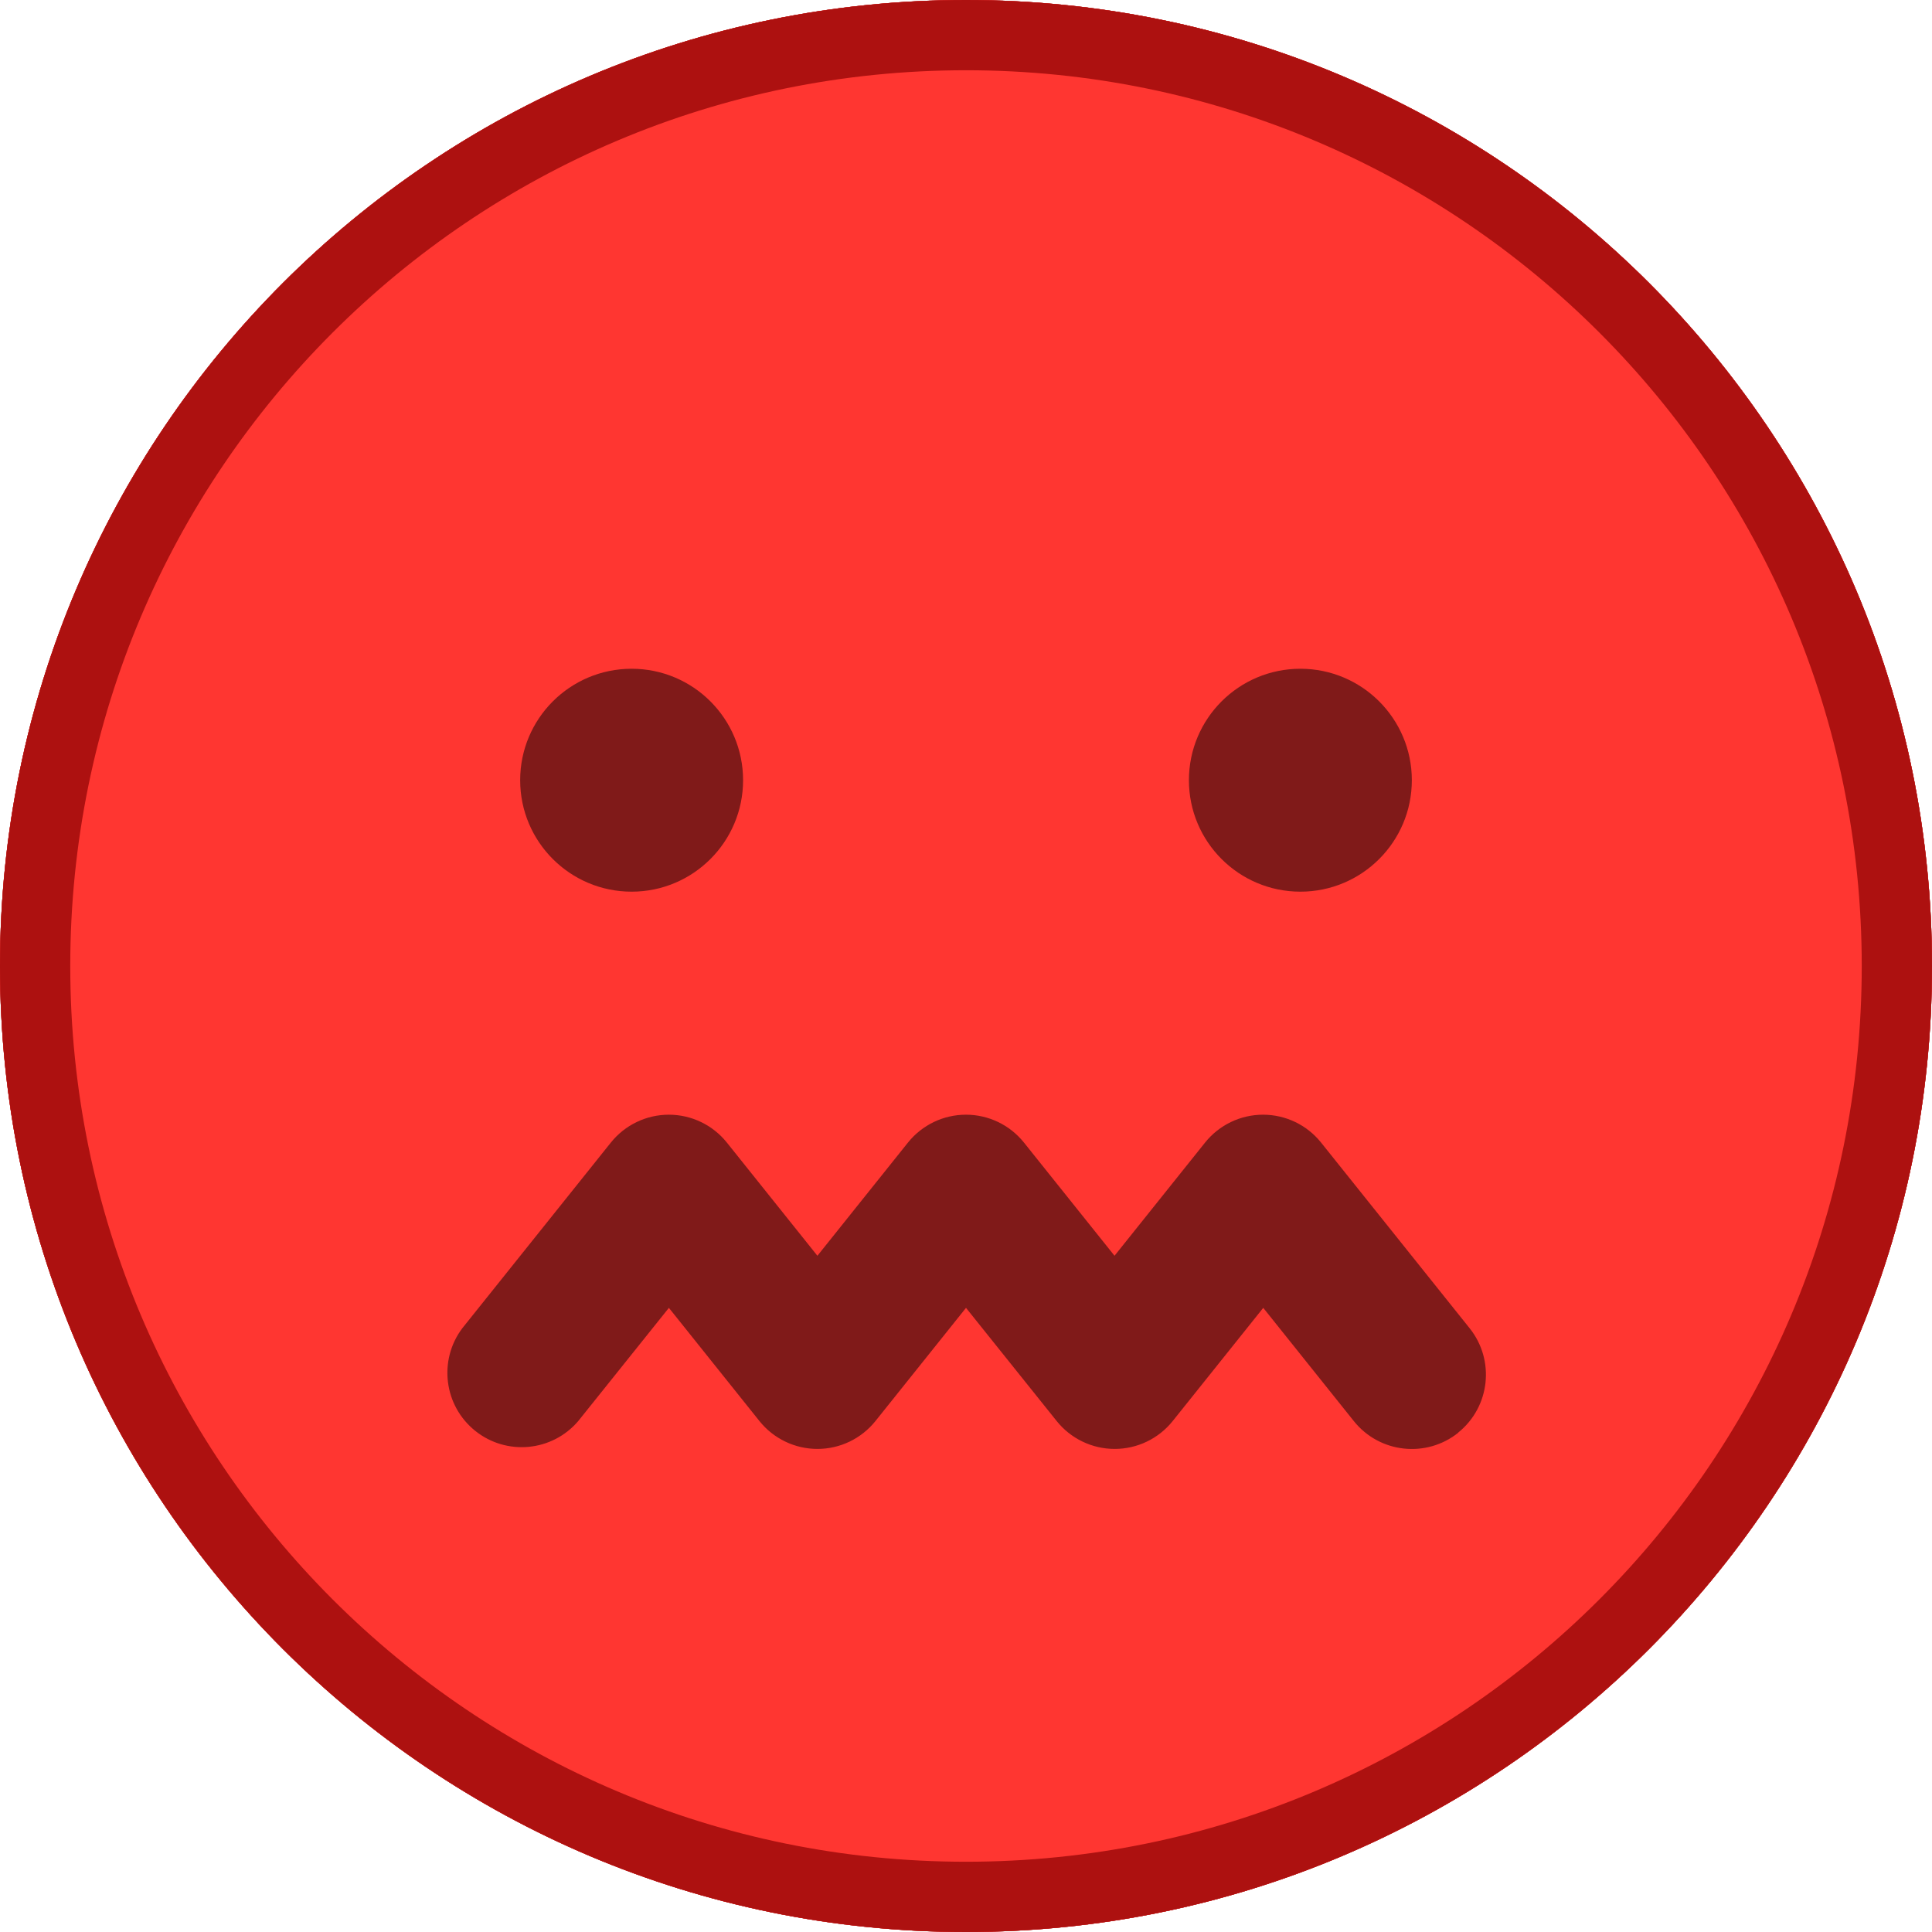
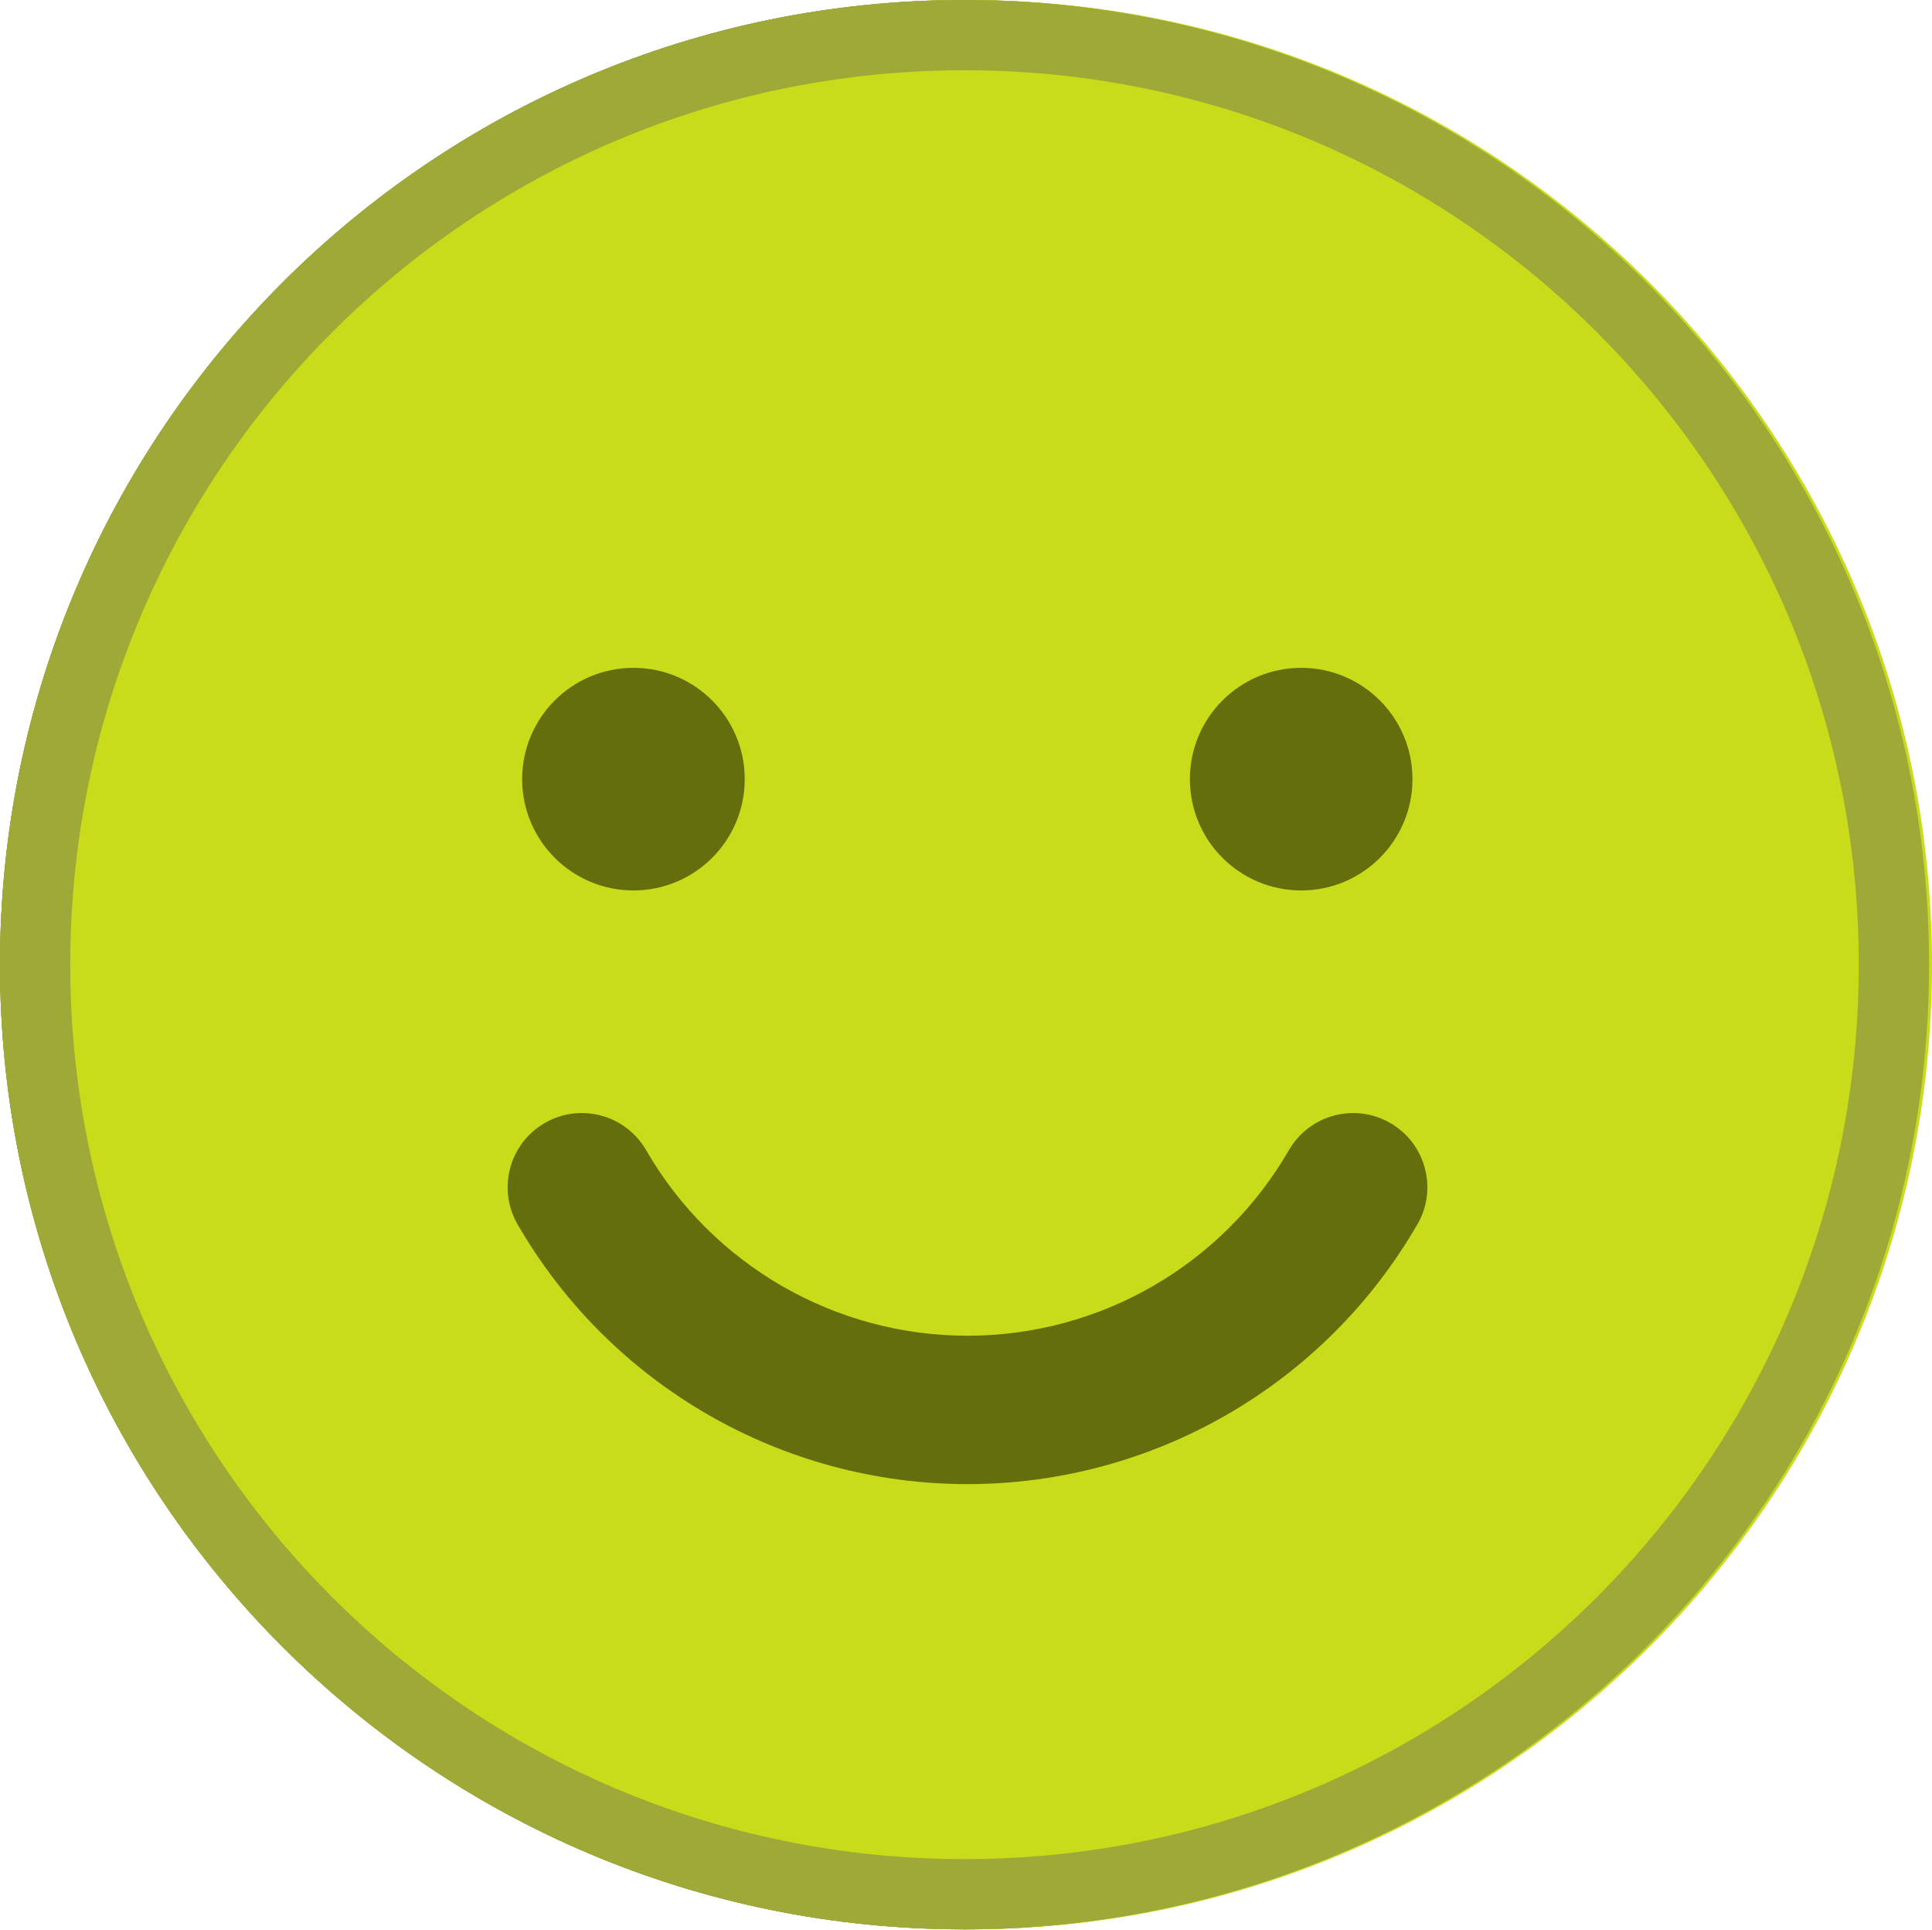
- <svg xmlns="http://www.w3.org/2000/svg" width="55" height="55" viewBox="0 0 55 55">
-   <g id="Group_25" data-name="Group 25" transform="translate(-2180 -3478)">
-     <g id="Ellipse_46" data-name="Ellipse 46" transform="translate(2180 3478)" fill="#801a19" stroke="#ad1110" stroke-width="2">
-       <circle cx="27.5" cy="27.5" r="27.5" stroke="none" />
-       <circle cx="27.5" cy="27.5" r="26.5" fill="none" />
+ <svg xmlns="http://www.w3.org/2000/svg" width="55" height="54.916" viewBox="0 0 55 54.916">
+   <g id="Group_28" data-name="Group 28" transform="translate(-2417 -3533)">
+     <g id="Ellipse_51" data-name="Ellipse 51" transform="translate(2417 3533)" fill="#646e0c" stroke="#9ea938" stroke-width="2">
+       <circle cx="27.458" cy="27.458" r="27.458" stroke="none" />
+       <circle cx="27.458" cy="27.458" r="26.458" fill="none" />
    </g>
-     <g id="SVGRepo_iconCarrier" transform="translate(2180 3478)">
-       <path id="Path_25" data-name="Path 25" d="M51.5,24A27.5,27.5,0,1,0,79,51.5,27.5,27.5,0,0,0,51.5,24Zm9.519,19.038a3.173,3.173,0,1,1-3.173,3.173A3.173,3.173,0,0,1,61.019,43.038Zm-19.038,0a3.173,3.173,0,1,1-3.173,3.173A3.173,3.173,0,0,1,41.981,43.038ZM65.514,64.786a2.115,2.115,0,0,1-2.973-.33l-2.579-3.224-2.579,3.224a2.115,2.115,0,0,1-3.3,0L51.5,61.232l-2.579,3.224a2.115,2.115,0,0,1-3.3,0l-2.579-3.224L40.46,64.456a2.115,2.115,0,0,1-3.3-2.643l4.231-5.288a2.115,2.115,0,0,1,3.3,0l2.579,3.224,2.579-3.224a2.115,2.115,0,0,1,3.3,0l2.579,3.224,2.579-3.224a2.115,2.115,0,0,1,3.3,0l4.231,5.288a2.116,2.116,0,0,1-.33,2.973Z" transform="translate(-24 -24)" fill="#ff3631" />
+     <g id="SVGRepo_iconCarrier" transform="translate(2417.084 3533)">
+       <path id="Path_24" data-name="Path 24" d="M51.458,24A27.458,27.458,0,1,0,78.916,51.458,27.458,27.458,0,0,0,51.458,24Zm9.5,19.009a3.168,3.168,0,1,1-3.168,3.168,3.168,3.168,0,0,1,3.168-3.168Zm-19.009,0a3.168,3.168,0,1,1-3.168,3.168,3.168,3.168,0,0,1,3.168-3.168ZM64.264,58.851a14.789,14.789,0,0,1-25.612,0,2.112,2.112,0,1,1,3.657-2.115,10.565,10.565,0,0,0,18.3,0,2.112,2.112,0,1,1,3.657,2.115Z" transform="translate(-24 -24)" fill="#c8dc19" />
    </g>
-     <g id="Ellipse_45" data-name="Ellipse 45" transform="translate(2180 3478)" fill="none" stroke="#ad1110" stroke-width="2">
-       <circle cx="27.5" cy="27.5" r="27.5" stroke="none" />
-       <circle cx="27.5" cy="27.5" r="26.5" fill="none" />
+     <g id="Ellipse_57" data-name="Ellipse 57" transform="translate(2417 3533)" fill="none" stroke="#9ea938" stroke-width="2">
+       <circle cx="27.458" cy="27.458" r="27.458" stroke="none" />
+       <circle cx="27.458" cy="27.458" r="26.458" fill="none" />
    </g>
  </g>
</svg>
